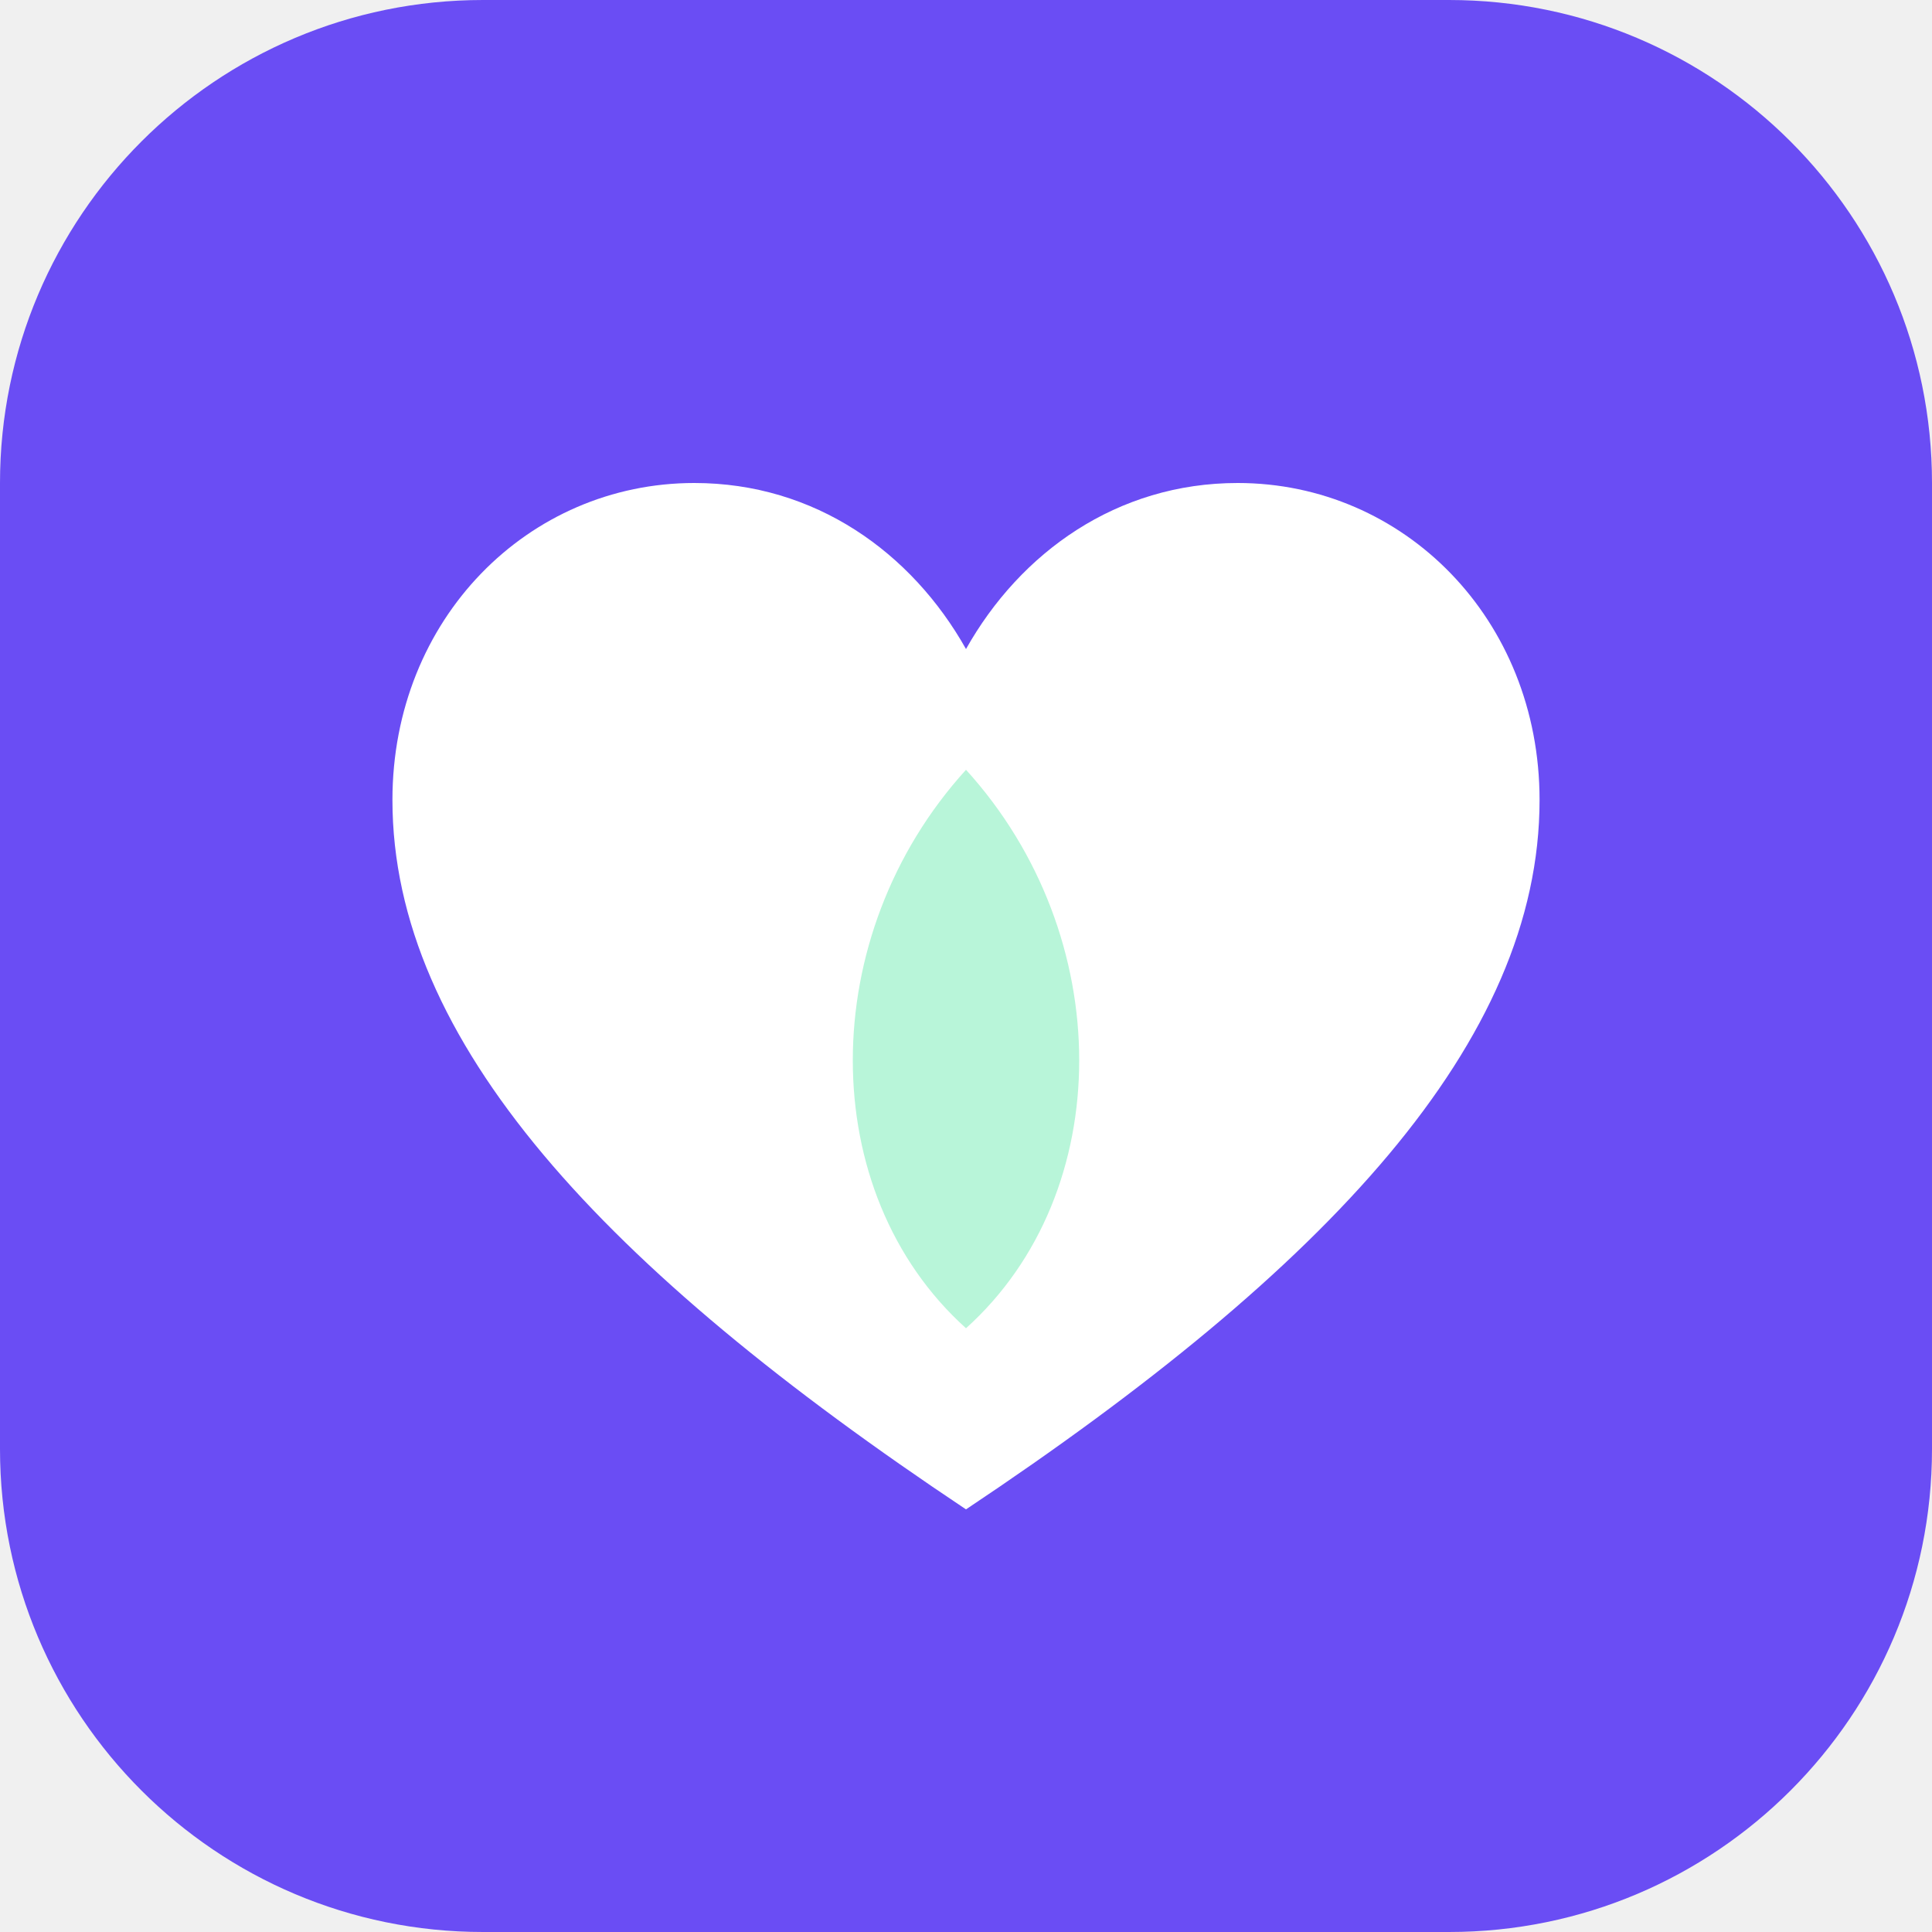
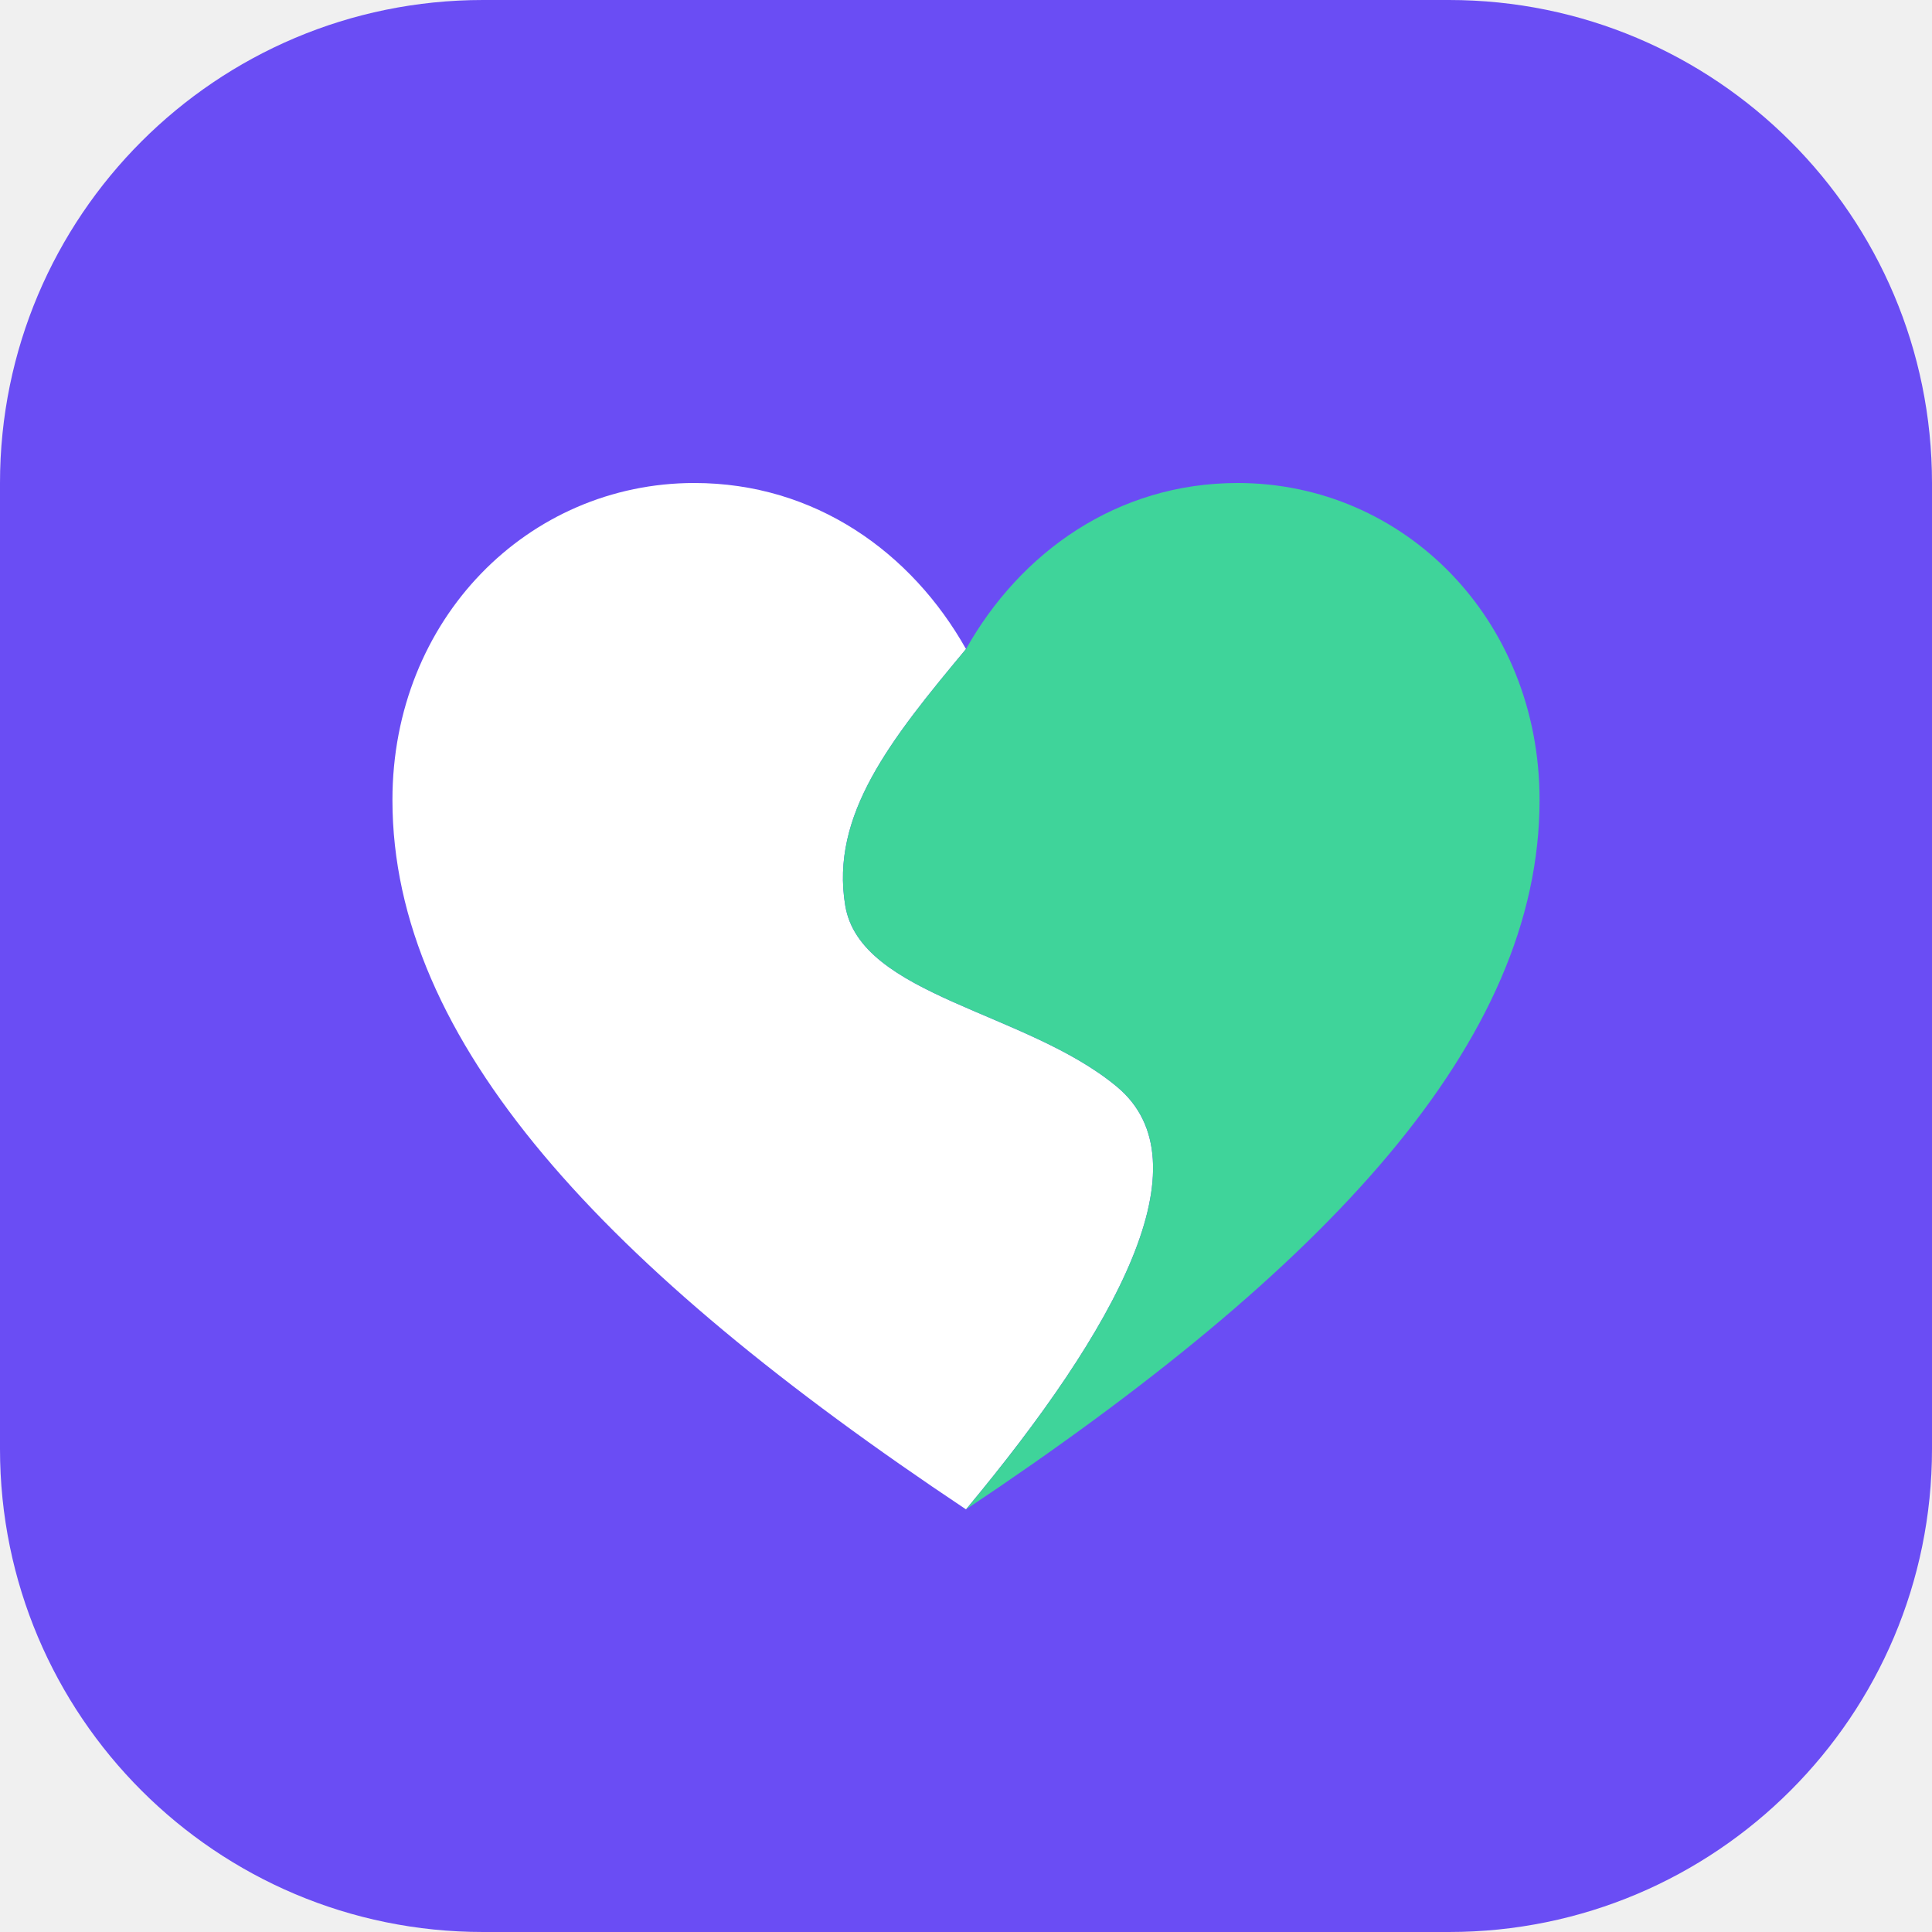
<svg xmlns="http://www.w3.org/2000/svg" viewBox="0 0 64 64">
  <rect width="64" height="64" rx="16" fill="#6A4DF4" />
-   <path d="M32 50C20 42 13 34.5 13 26.5C13 20.5 17.5 16 23 16C27 16 30.2 18.3 32 21.5C33.8 18.3 37 16 41 16C46.5 16 51 20.5 51 26.5C51 34.5 44 42 32 50Z" fill="#fff" />
-   <path d="M32 44C27 39.5 27 31 32 25.5C37 31 37 39.5 32 44Z" fill="#B8F5D9" />
+   <path d="M32 50C20 42 13 34.5 13 26.5C13 20.5 17.5 16 23 16C27 16 30.2 18.3 32 21.5C29.5 24.5 27.5 27 28 30C28.5 33 34 33.5 37 36C40 38.5 37 44 32 50Z" fill="#fff" />
+   <path d="M32 21.5C33.8 18.3 37 16 41 16C46.5 16 51 20.5 51 26.5C51 34.5 44 42 32 50C37 44 40 38.5 37 36C34 33.5 28.5 33 28 30C27.5 27 29.5 24.5 32 21.5Z" fill="#3FD49A" />
</svg>
